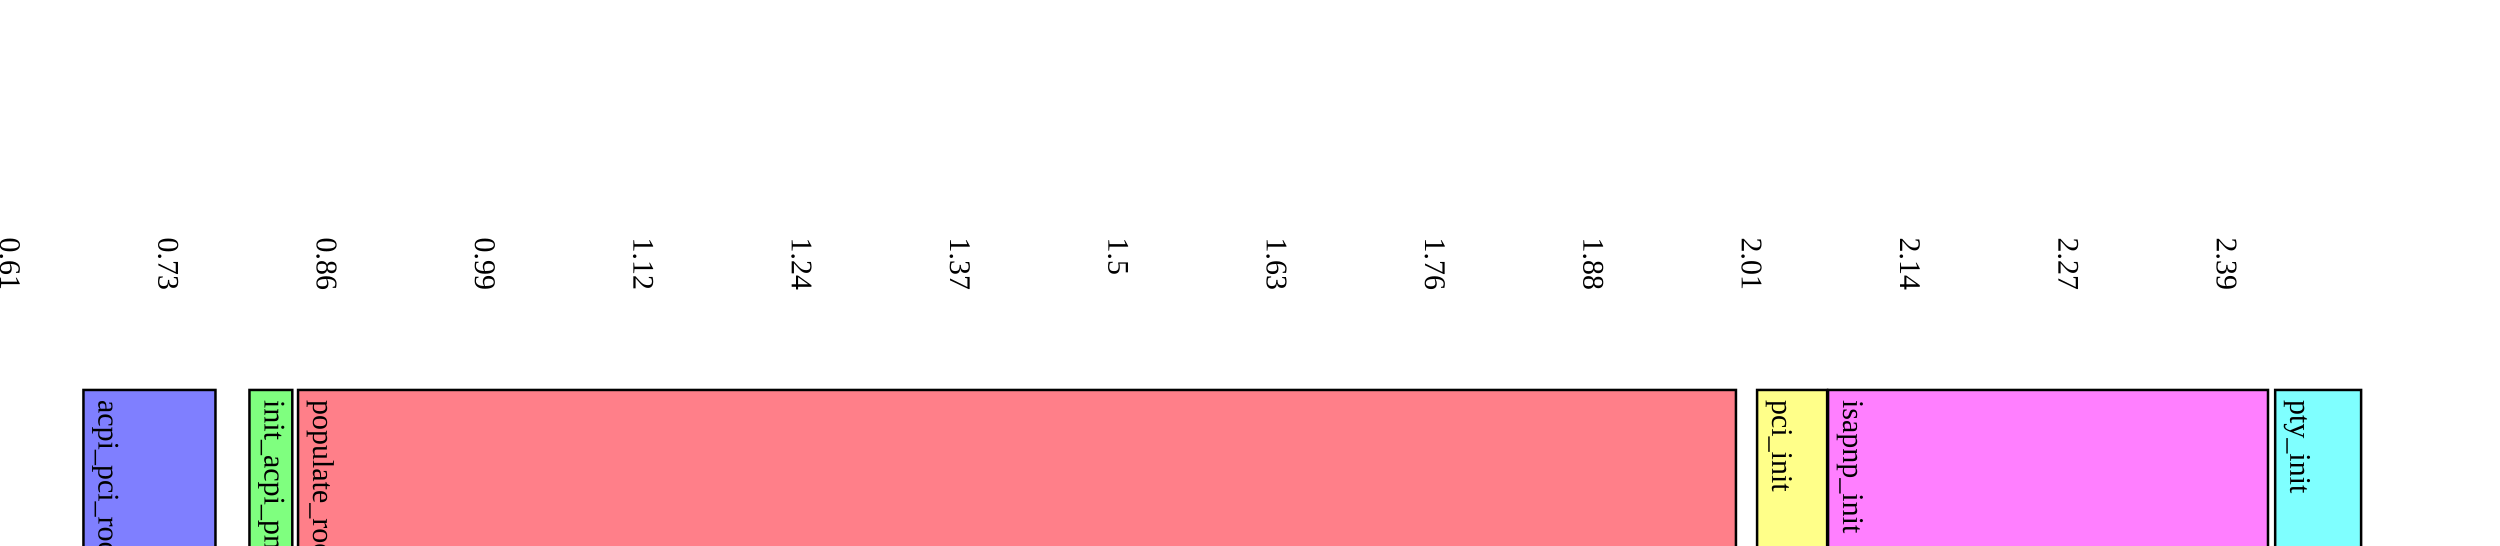
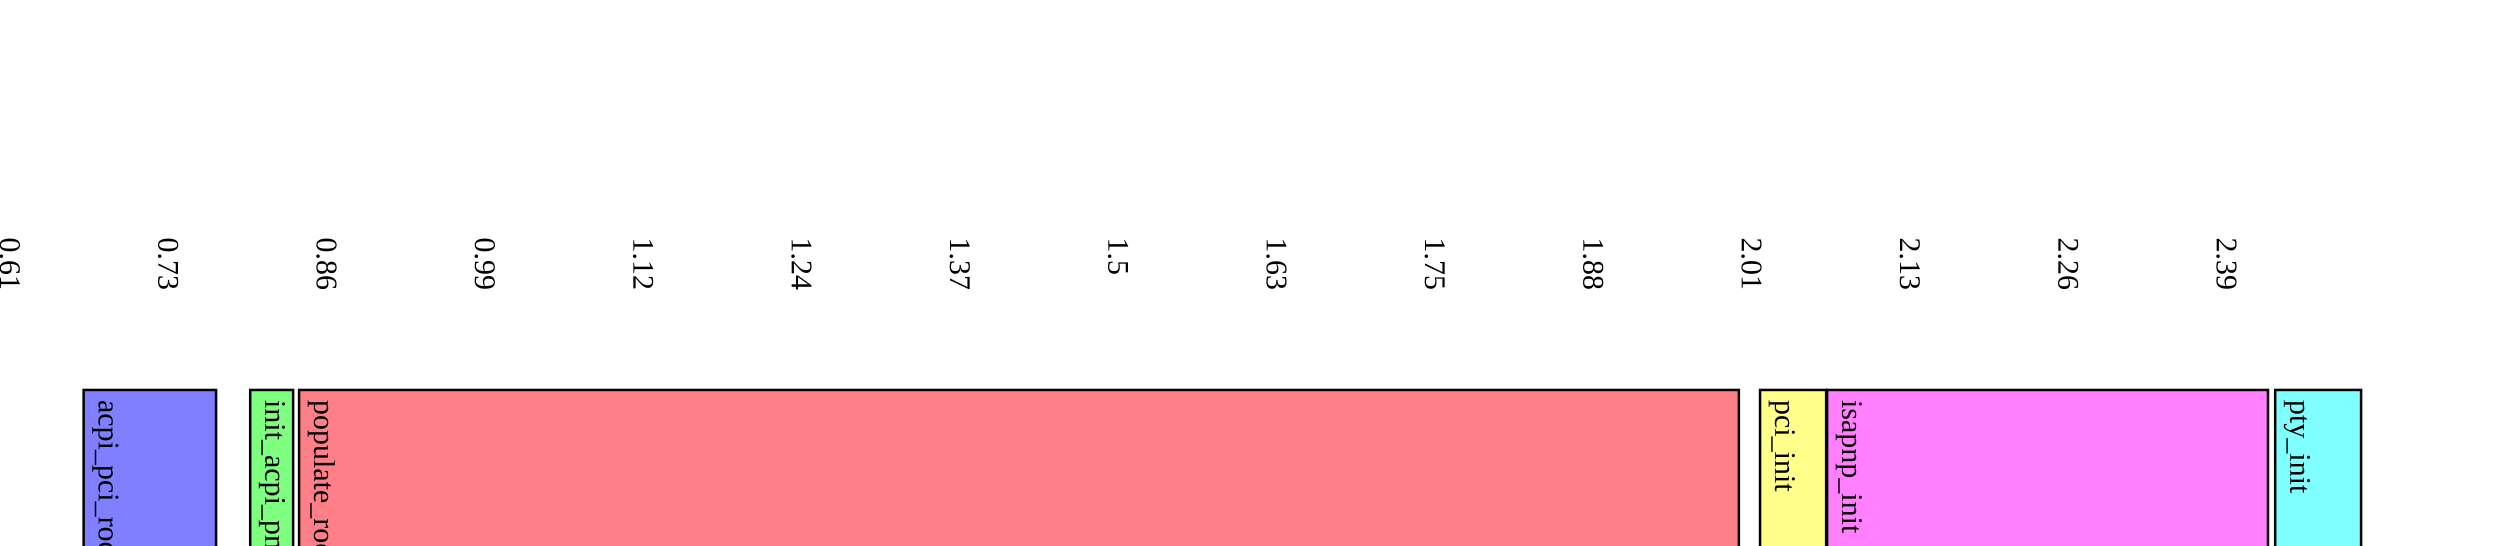
<svg xmlns="http://www.w3.org/2000/svg" width="1000" height="100%" version="1.1">
-   <rect x="33.38" width="52.807" y="150" height="145" style="fill:rgb(0,0,255);fill-opacity:0.5;stroke-width:1;stroke:rgb(0,0,0)" />
-   <text transform="translate(39.38001,154) rotate(90)">acpi_pci_root_init</text>
-   <rect x="99.785" width="17.135" y="150" height="145" style="fill:rgb(0,255,0);fill-opacity:0.5;stroke-width:1;stroke:rgb(0,0,0)" />
-   <text transform="translate(105.7851,154) rotate(90)">init_acpi_pm_clocksource</text>
-   <rect x="119.221" width="575.161" y="150" height="145" style="fill:rgb(255,0,20);fill-opacity:0.5;stroke-width:1;stroke:rgb(0,0,0)" />
-   <text transform="translate(125.2207,154) rotate(90)">populate_rootfs</text>
-   <rect x="702.834" width="28.017" y="150" height="145" style="fill:rgb(255,255,20);fill-opacity:0.5;stroke-width:1;stroke:rgb(0,0,0)" />
-   <text transform="translate(708.8339,154) rotate(90)">pci_init</text>
-   <rect x="731.23" width="175.97" y="150" height="145" style="fill:rgb(255,0,255);fill-opacity:0.5;stroke-width:1;stroke:rgb(0,0,0)" />
-   <text transform="translate(737.2296,154) rotate(90)">isapnp_init</text>
-   <rect x="910.067" width="34.377" y="150" height="145" style="fill:rgb(0,255,255);fill-opacity:0.5;stroke-width:1;stroke:rgb(0,0,0)" />
-   <text transform="translate(916.0673,154) rotate(90)">pty_init</text>
+   <rect x="33.455" width="52.98" y="150" height="145" style="fill:rgb(0,0,255);fill-opacity:0.5;stroke-width:1;stroke:rgb(0,0,0)" />
+   <text transform="translate(39.45465,154) rotate(90)">acpi_pci_root_init</text>
+   <rect x="100.082" width="17.172" y="150" height="145" style="fill:rgb(0,255,0);fill-opacity:0.5;stroke-width:1;stroke:rgb(0,0,0)" />
+   <text transform="translate(106.0823,154) rotate(90)">init_acpi_pm_clocksource</text>
+   <rect x="119.637" width="575.911" y="150" height="145" style="fill:rgb(255,0,20);fill-opacity:0.5;stroke-width:1;stroke:rgb(0,0,0)" />
+   <text transform="translate(125.6372,154) rotate(90)">populate_rootfs</text>
+   <rect x="704.025" width="26.437" y="150" height="145" style="fill:rgb(255,255,20);fill-opacity:0.5;stroke-width:1;stroke:rgb(0,0,0)" />
+   <text transform="translate(710.0248,154) rotate(90)">pci_init</text>
+   <rect x="730.84" width="176.363" y="150" height="145" style="fill:rgb(255,0,255);fill-opacity:0.5;stroke-width:1;stroke:rgb(0,0,0)" />
+   <text transform="translate(736.8402,154) rotate(90)">isapnp_init</text>
+   <rect x="910.084" width="34.352" y="150" height="145" style="fill:rgb(0,255,255);fill-opacity:0.5;stroke-width:1;stroke:rgb(0,0,0)" />
+   <text transform="translate(916.0838,154) rotate(90)">pty_init</text>
  <text transform="translate(0,89) rotate(90)">0.61</text>
  <text transform="translate(63.33333,89) rotate(90)">0.73</text>
  <text transform="translate(126.6667,89) rotate(90)">0.86</text>
  <text transform="translate(190,89) rotate(90)">0.99</text>
  <text transform="translate(253.3333,89) rotate(90)">1.12</text>
  <text transform="translate(316.6667,89) rotate(90)">1.24</text>
  <text transform="translate(380,89) rotate(90)">1.37</text>
  <text transform="translate(443.3333,89) rotate(90)">1.5</text>
  <text transform="translate(506.6667,89) rotate(90)">1.63</text>
-   <text transform="translate(570,89) rotate(90)">1.76</text>
+   <text transform="translate(570,89) rotate(90)">1.75</text>
  <text transform="translate(633.3333,89) rotate(90)">1.88</text>
  <text transform="translate(696.6667,89) rotate(90)">2.01</text>
-   <text transform="translate(760,89) rotate(90)">2.14</text>
-   <text transform="translate(823.3333,89) rotate(90)">2.27</text>
+   <text transform="translate(760,89) rotate(90)">2.13</text>
+   <text transform="translate(823.3333,89) rotate(90)">2.26</text>
  <text transform="translate(886.6667,89) rotate(90)">2.39</text>
</svg>
